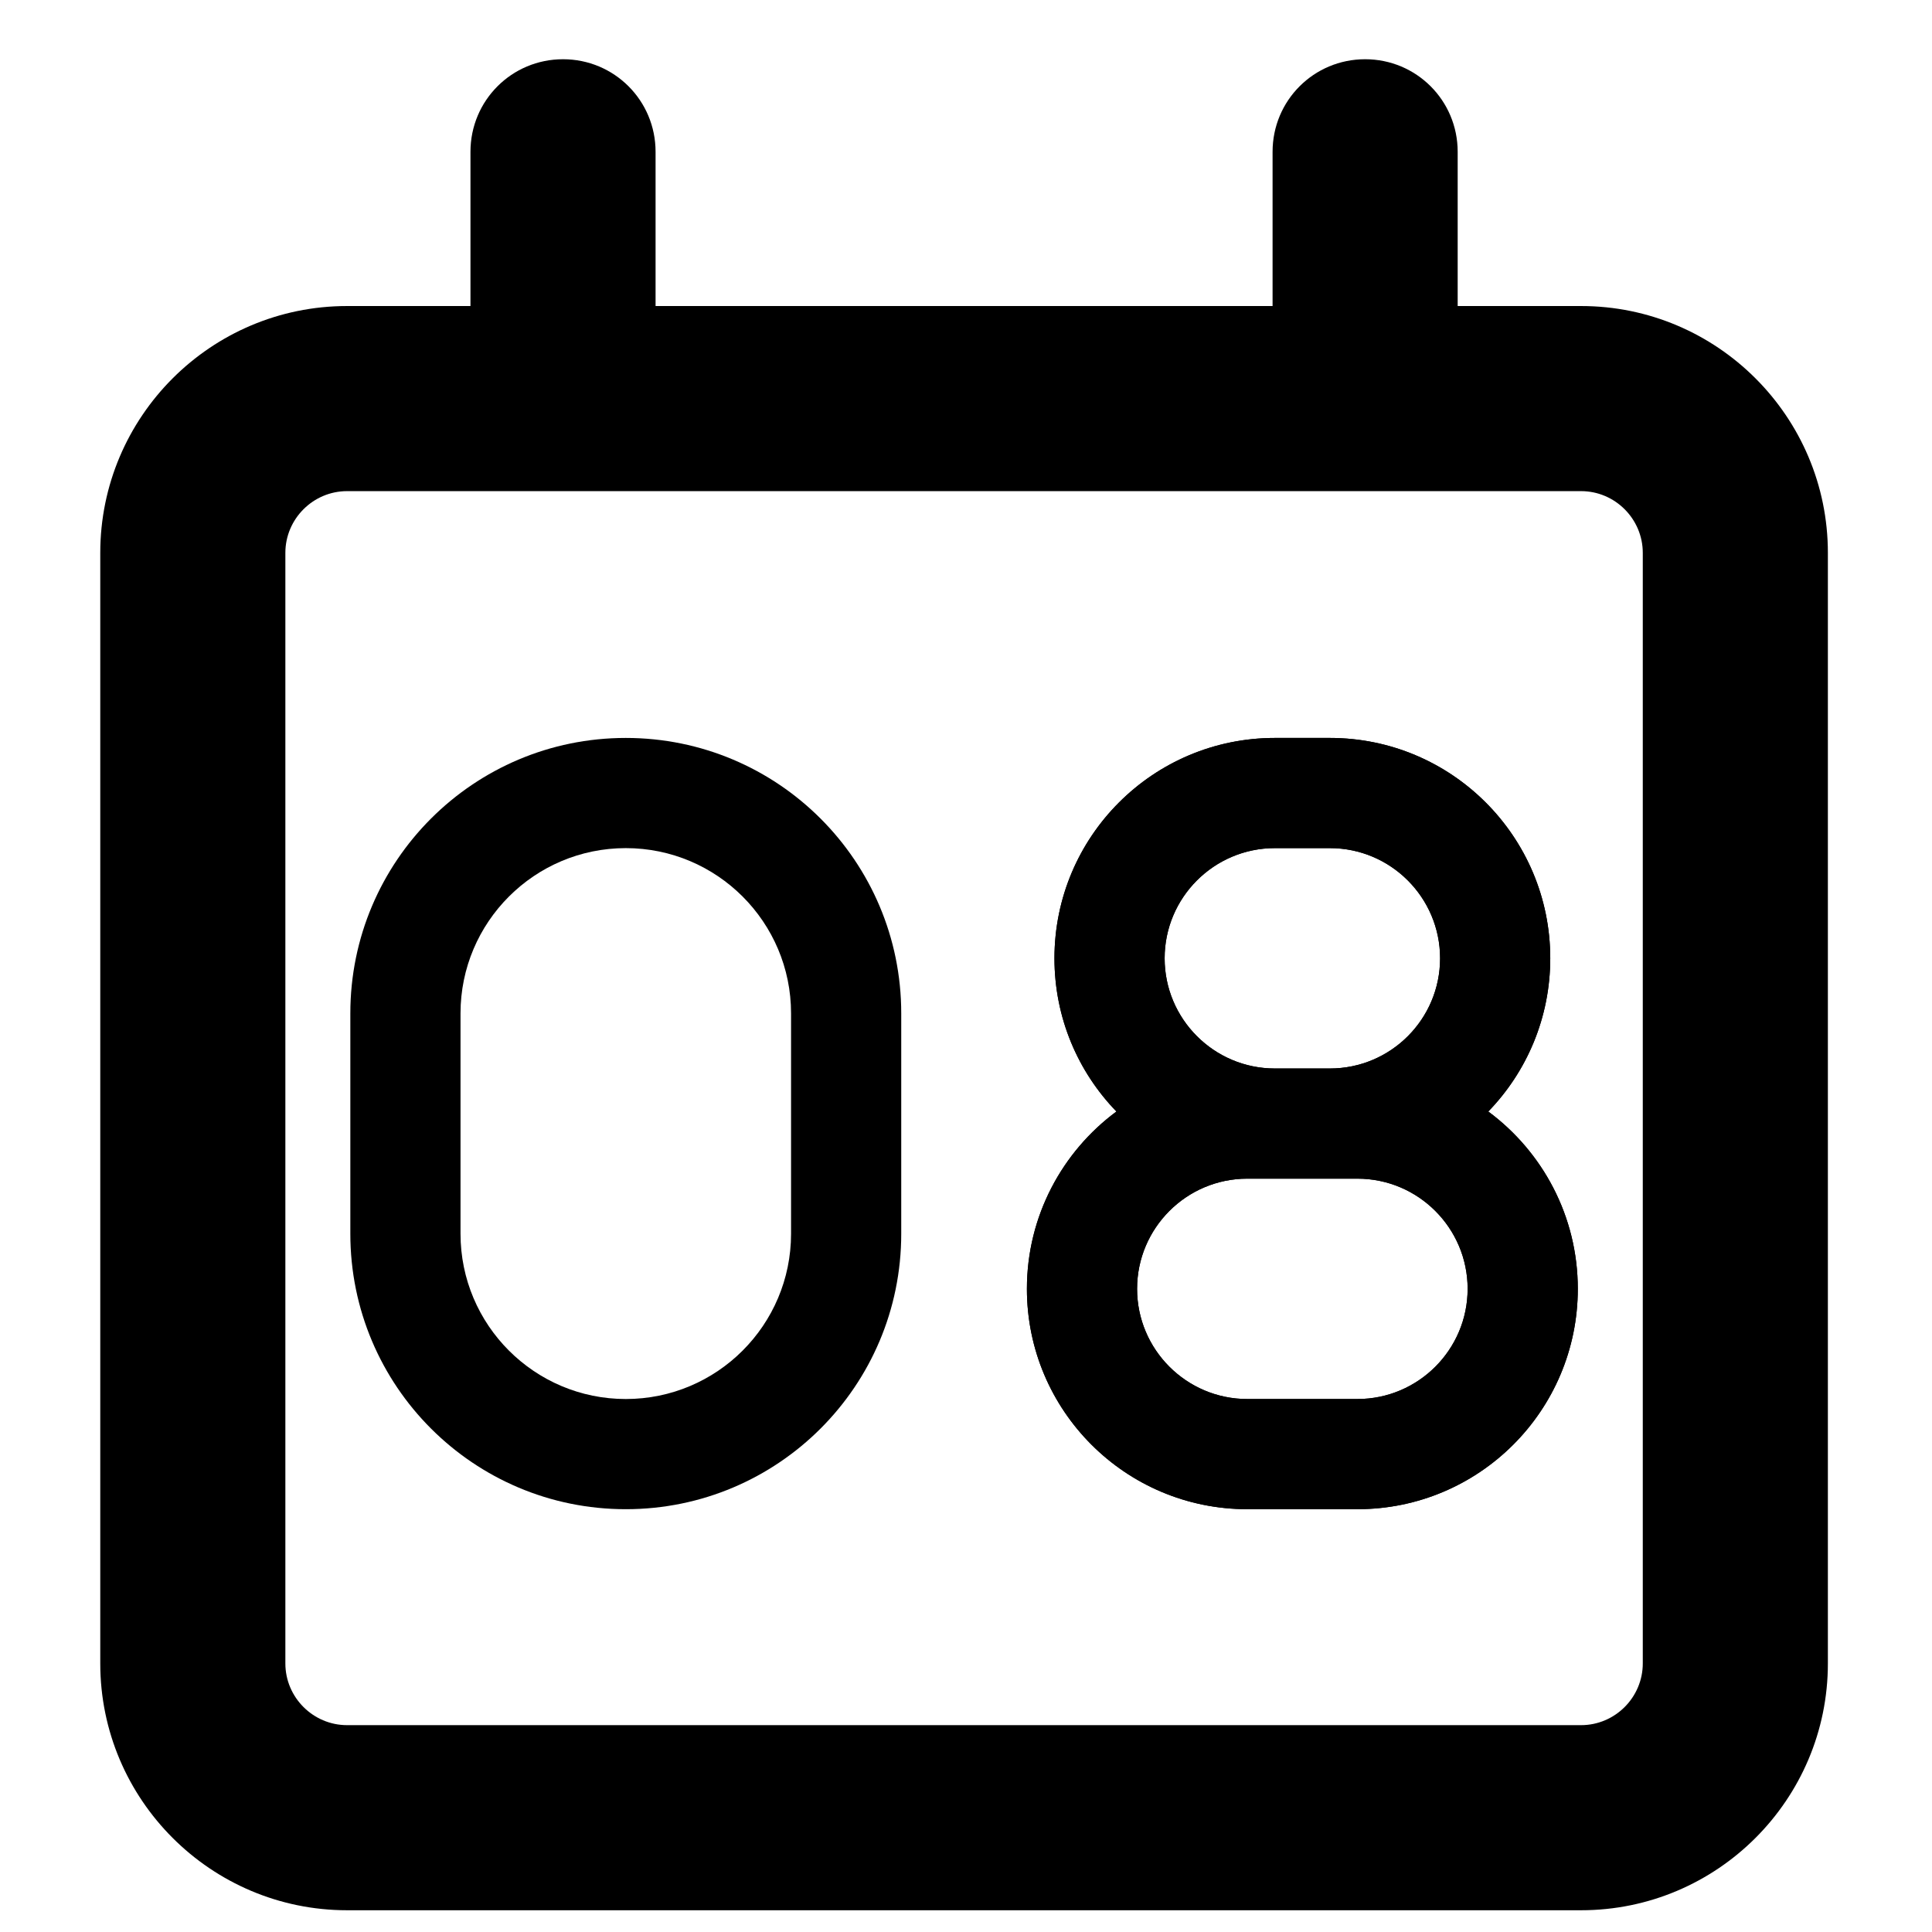
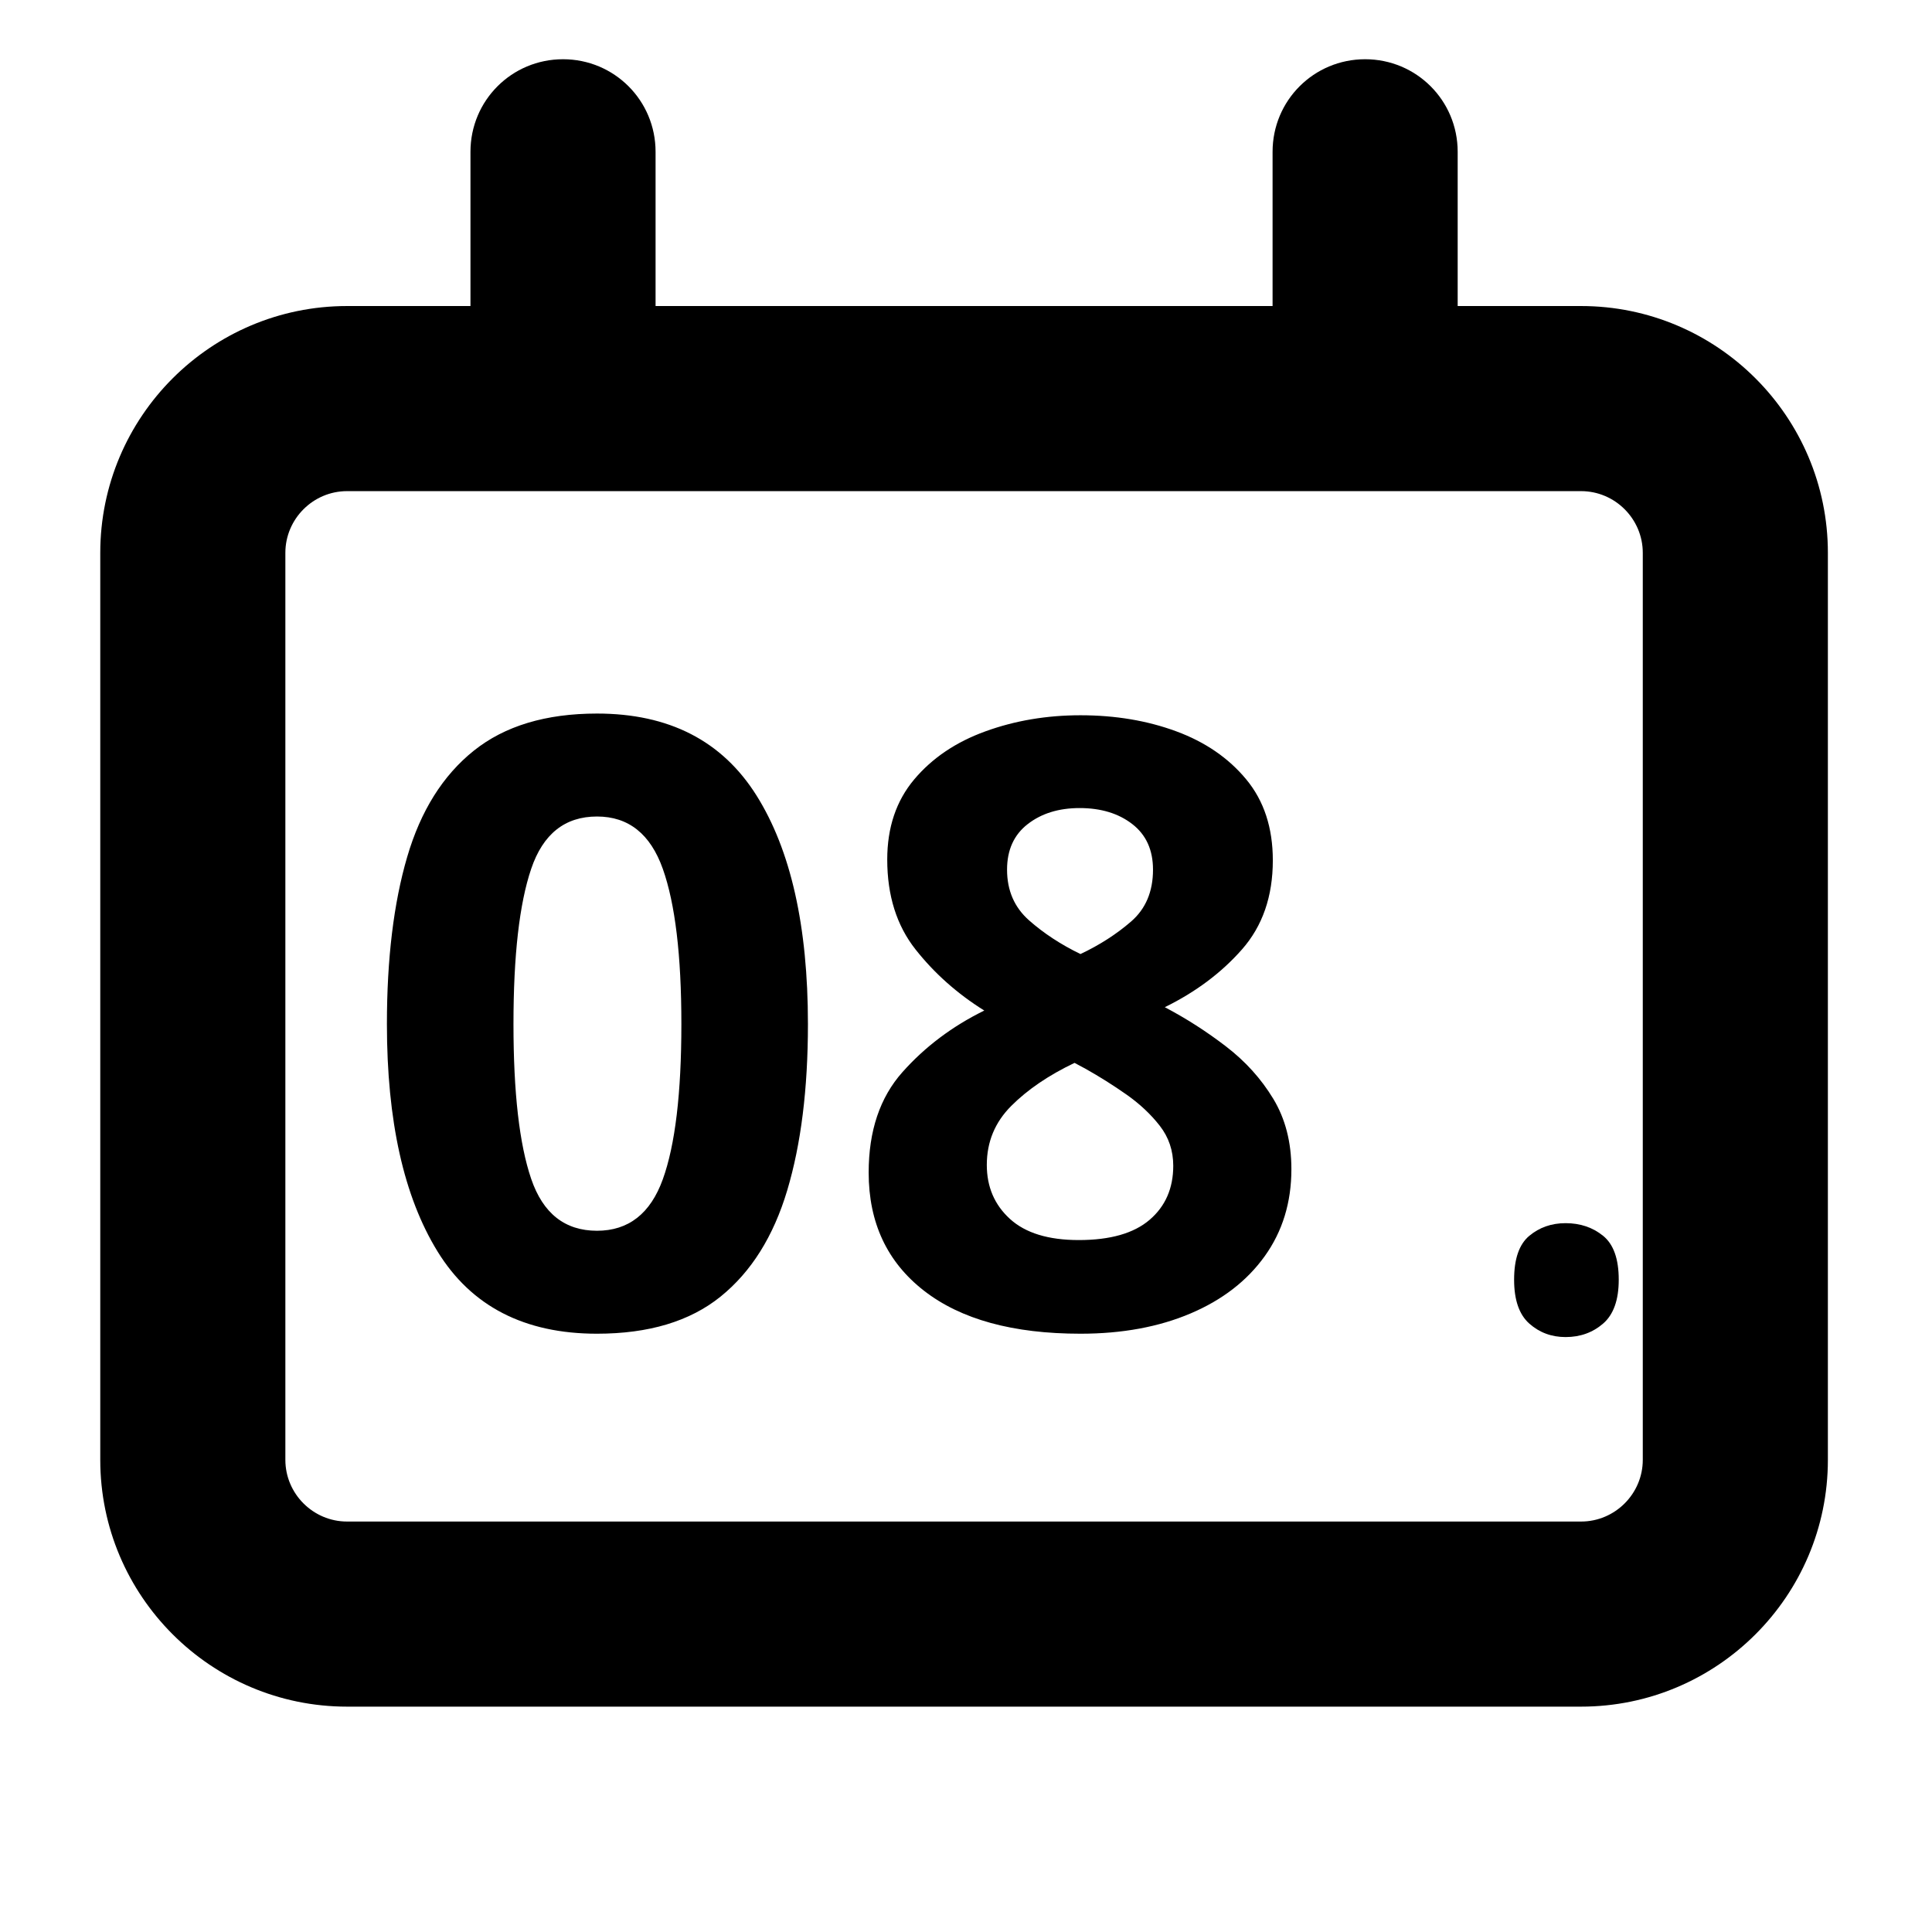
<svg xmlns="http://www.w3.org/2000/svg" width="100%" height="100%" viewBox="0 0 501 501" version="1.1" xml:space="preserve" style="fill-rule:evenodd;clip-rule:evenodd;stroke-linejoin:round;stroke-miterlimit:2;">
  <rect id="Day_8" x="0" y="0" width="500" height="500" style="fill:none;" />
-   <path d="M146,15.36c13.3,0 24,10.7 24,24l0,40l160,0l0,-40c0,-13.3 10.7,-24 24,-24c13.3,0 24,10.7 24,24l0,40l32,0c35.3,0 64,28.7 64,64l0,288c0,35.3 -28.7,64 -64,64l-320,0c-35.3,0 -64,-28.7 -64,-64l0,-288c0,-35.3 28.7,-64 64,-64l32,0l0,-40c0,-13.3 10.7,-24 24,-24Zm264,112l-320,0c-8.8,0 -16,7.2 -16,16l0,48l352,0l0,-48c0,-8.8 -7.2,-16 -16,-16Zm-336,64l0,240c0,8.8 7.2,16 16,16l320,0c8.8,0 16,-7.2 16,-16l-0,-240l-352,0Z" style="fill-rule:nonzero;" />
-   <g id="_08">
-     <path id="_0" d="M90.848,262.789c0,-39.464 31.964,-71.429 71.429,-71.429c39.464,0 71.429,31.964 71.429,71.429l0,57.143c0,39.464 -31.964,71.429 -71.429,71.429c-39.464,0 -71.429,-31.964 -71.429,-71.429l0,-57.143Zm71.429,-42.857c-23.661,0 -42.857,19.196 -42.857,42.857l0,57.143c0,23.661 19.196,42.857 42.857,42.857c23.661,0 42.857,-19.196 42.857,-42.857l0,-57.143c0,-23.661 -19.196,-42.857 -42.857,-42.857Z" style="fill-rule:nonzero;" />
-     <path d="M402.009,248.503c0,-31.562 -25.58,-57.143 -57.143,-57.143l-14.286,0c-31.562,0 -57.143,25.58 -57.143,57.143c0,15.446 6.116,29.464 16.071,39.732c-14.062,10.402 -23.214,27.143 -23.214,45.982c0,31.562 25.58,57.143 57.143,57.143l28.571,0c31.562,0 57.143,-25.58 57.143,-57.143c0,-18.839 -9.152,-35.58 -23.214,-45.982c9.955,-10.268 16.071,-24.286 16.071,-39.732Zm-78.571,57.143l28.571,0c15.759,0 28.571,12.812 28.571,28.571c0,15.759 -12.812,28.571 -28.571,28.571l-28.571,0c-15.759,0 -28.571,-12.812 -28.571,-28.571c0,-15.759 12.812,-28.571 28.571,-28.571Zm21.473,-28.571l-14.33,0c-15.759,0 -28.571,-12.812 -28.571,-28.571c0,-15.759 12.812,-28.571 28.571,-28.571l14.286,0c15.759,0 28.571,12.812 28.571,28.571c0,15.759 -12.768,28.571 -28.571,28.571l0.045,0Z" style="fill-rule:nonzero;" />
-     <path d="M402.009,248.503c0,-31.562 -25.58,-57.143 -57.143,-57.143l-14.286,0c-31.562,0 -57.143,25.58 -57.143,57.143c0,15.446 6.116,29.464 16.071,39.732c-14.062,10.402 -23.214,27.143 -23.214,45.982c0,31.562 25.58,57.143 57.143,57.143l28.571,0c31.562,0 57.143,-25.58 57.143,-57.143c0,-18.839 -9.152,-35.58 -23.214,-45.982c9.955,-10.268 16.071,-24.286 16.071,-39.732Zm-78.571,57.143l28.571,0c15.759,0 28.571,12.812 28.571,28.571c0,15.759 -12.812,28.571 -28.571,28.571l-28.571,0c-15.759,0 -28.571,-12.812 -28.571,-28.571c0,-15.759 12.812,-28.571 28.571,-28.571Zm21.473,-28.571l-14.33,0c-15.759,0 -28.571,-12.812 -28.571,-28.571c0,-15.759 12.812,-28.571 28.571,-28.571l14.286,0c15.759,0 28.571,12.812 28.571,28.571c0,15.759 -12.768,28.571 -28.571,28.571l0.045,0Z" style="fill-rule:nonzero;" />
+   <g transform="matrix(0.525089,0,0,0.525089,-2138.642,-236.9112)">
+     <text x="4248.993px" y="1105.667px" style="font-family:'Poppins-Bold', 'Poppins';font-weight:700;font-size:416.667px;">08</text>
+     <g transform="matrix(416.6667,0,0,416.6667,4878.159,1105.667)" />
+     <text x="4790.659px" y="1105.667px" style="font-family:'Poppins-Regular', 'Poppins';font-size:416.667px;">.</text>
  </g>
+   <path d="M146,15.36c13.3,0 24,10.7 24,24l0,40l160,0l0,-40c0,-13.3 10.7,-24 24,-24c13.3,0 24,10.7 24,24l0,40l32,0c35.3,0 64,28.7 64,64l-0,235.2c0,35.3 -28.7,64 -64,64l-320,0c-35.3,0 -64,-28.7 -64,-64l0,-235.2c0,-35.3 28.7,-64 64,-64l32,0l0,-40c0,-13.3 10.7,-24 24,-24Zm264,112l-320,0c-8.8,0 -16,7.2 -16,16l0,48l352,0l0,-48c0,-8.8 -7.2,-16 -16,-16Zm-336,64l-0,187.2c0,8.8 7.2,16 16,16l320,0c8.8,0 16,-7.2 16,-16l0,-187.2l-352,0Z" style="fill-rule:nonzero;" />
</svg>
